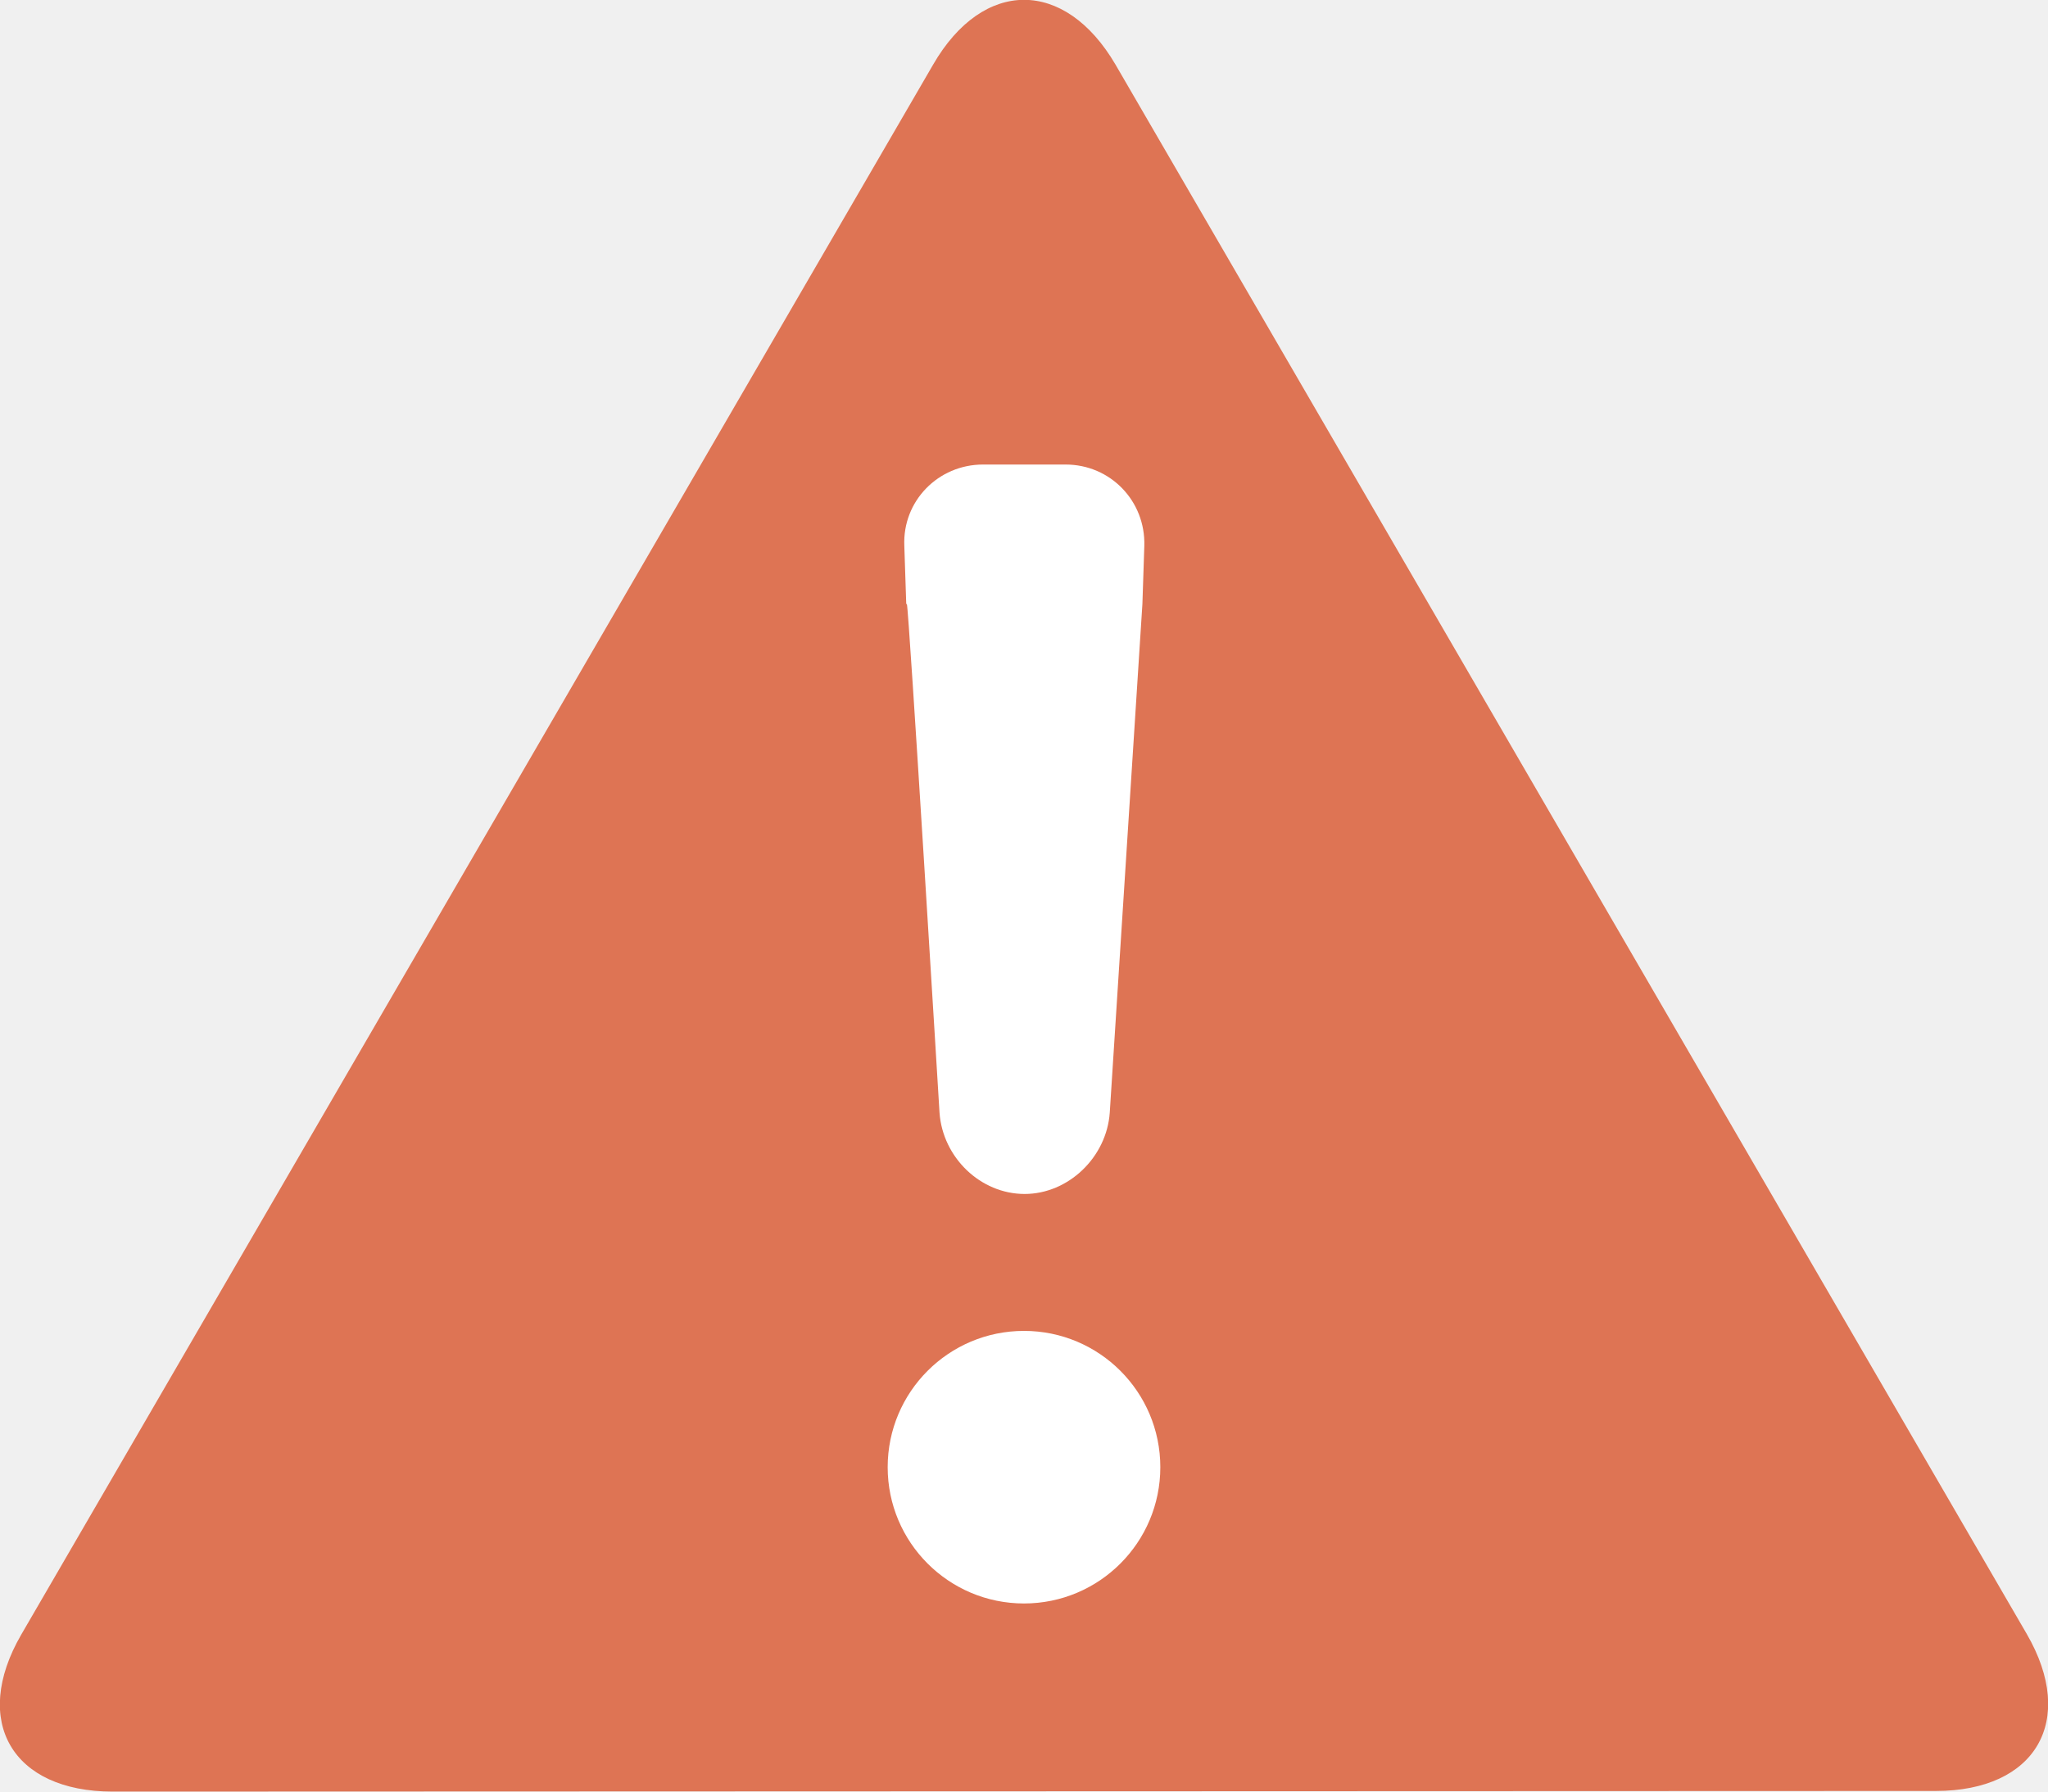
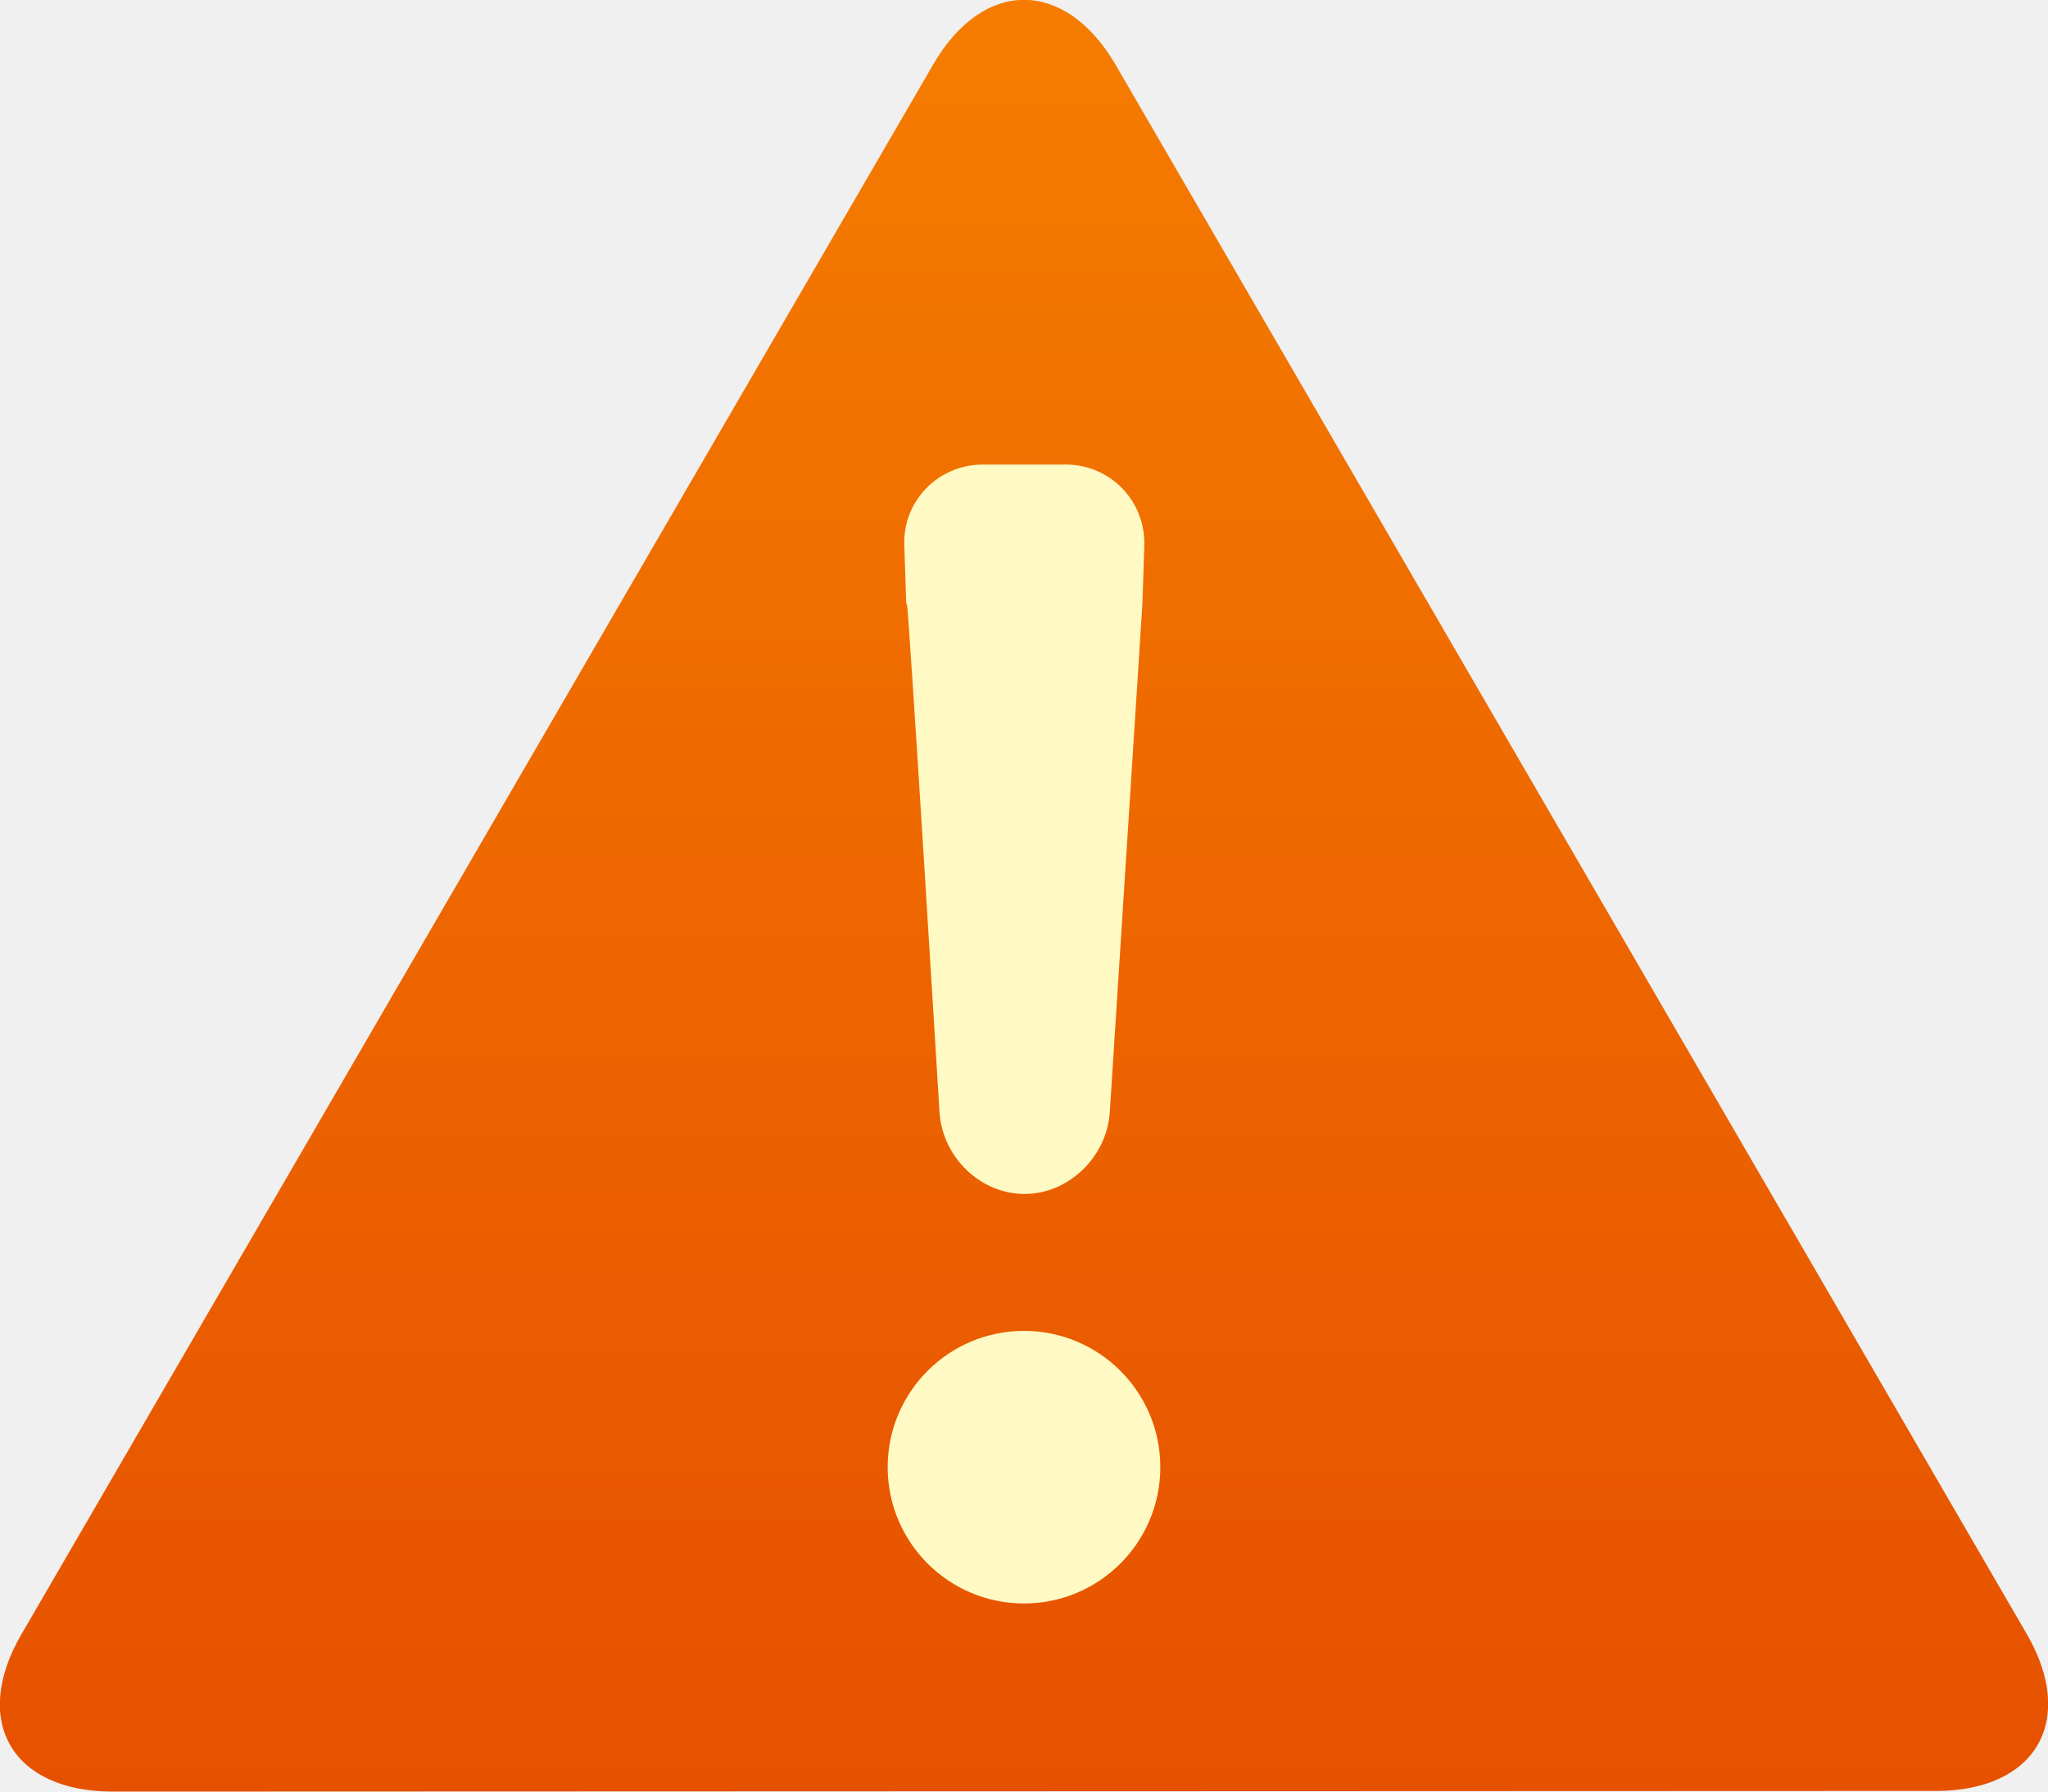
<svg xmlns="http://www.w3.org/2000/svg" version="1.1" viewBox="0 0 32 28">
+   <defs>
+     <linearGradient id="gradient" x1="16" y1="0" x2="16" y2="28" gradientUnits="userSpaceOnUse">
+       <stop offset="0" style="stop-color:#f57c00;stop-opacity:1" />
+       <stop offset="1" style="stop-color:#e65100;stop-opacity:1" />
+     </linearGradient>
+   </defs>
  <rect style="fill:none;opacity:0" width="32" height="28" />
-   <path style="fill:#de7454" d="M 1.76,28 C 0.19,28 -0.45,26.9 0.33,25.55 L 14.58,1.01 c 0.78,-1.35 2.06,-1.35 2.85,0 l 14.24,24.53 c 0.78,1.35 0.14,2.45 -1.42,2.45 z" />
-   <path style="fill:#ffffff" d="m 14.16,9.44 -0.03,-0.91 c -0.03,-0.7 0.53,-1.27 1.23,-1.27 h 1.29 c 0.7,0 1.25,0.57 1.23,1.27 l -0.03,0.91 -0.51,7.95 c -0.05,0.7 -0.65,1.27 -1.33,1.27 -0.69,0 -1.28,-0.57 -1.33,-1.27 0,0 -0.48,-7.89 -0.51,-7.95 z" />
-   <circle style="fill:#ffffff" cx="16" cy="22.93" r="2.13" />
+   <path style="fill:url(#gradient)" d="M 1.76,28 C 0.19,28 -0.45,26.9 0.33,25.55 L 14.58,1.01 c 0.78,-1.35 2.06,-1.35 2.85,0 l 14.24,24.53 c 0.78,1.35 0.14,2.45 -1.42,2.45 z" />
+   <g style="fill:#fff9c4">
+     <path d="m 14.16,9.44 -0.03,-0.91 c -0.03,-0.7 0.53,-1.27 1.23,-1.27 h 1.29 c 0.7,0 1.25,0.57 1.23,1.27 l -0.03,0.91 -0.51,7.95 c -0.05,0.7 -0.65,1.27 -1.33,1.27 -0.69,0 -1.28,-0.57 -1.33,-1.27 0,0 -0.48,-7.89 -0.51,-7.95 z" />
+     <circle cx="16" cy="22.93" r="2.13" />
+   </g>
</svg>
